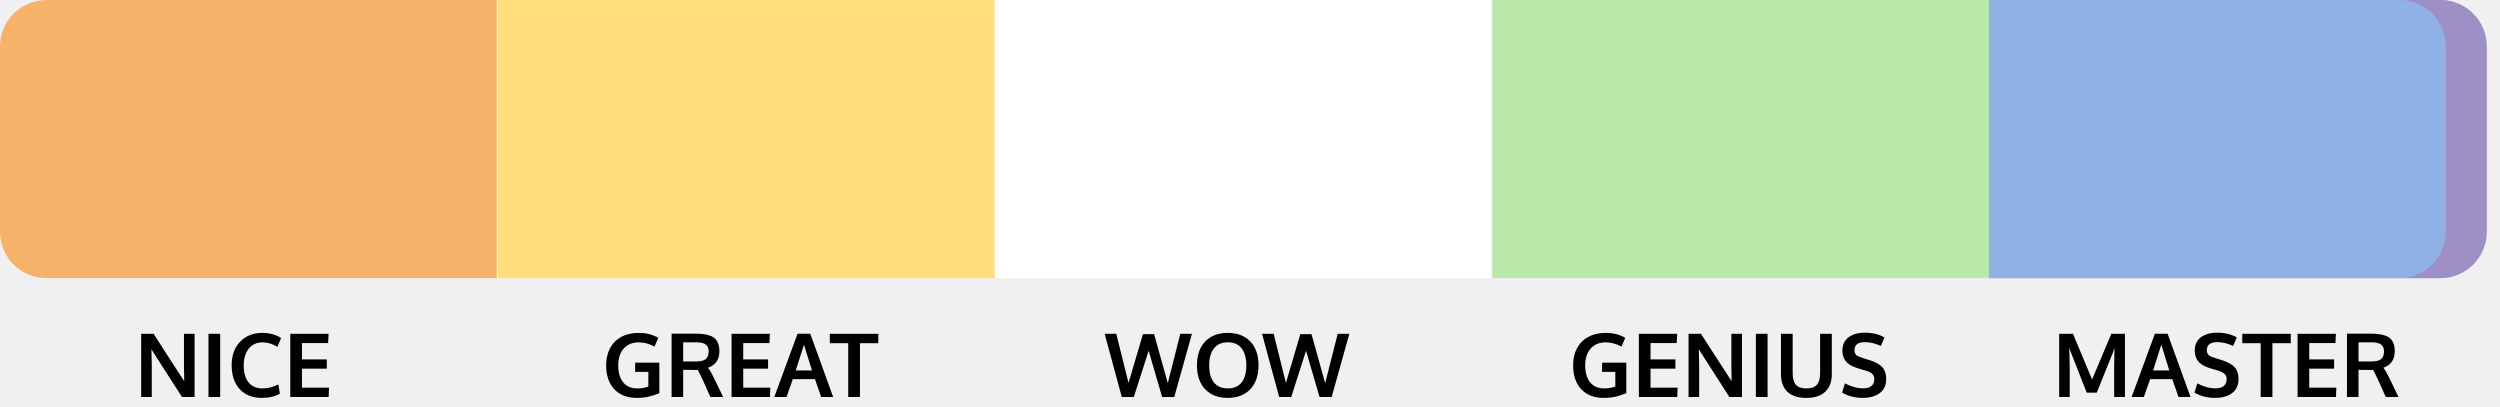
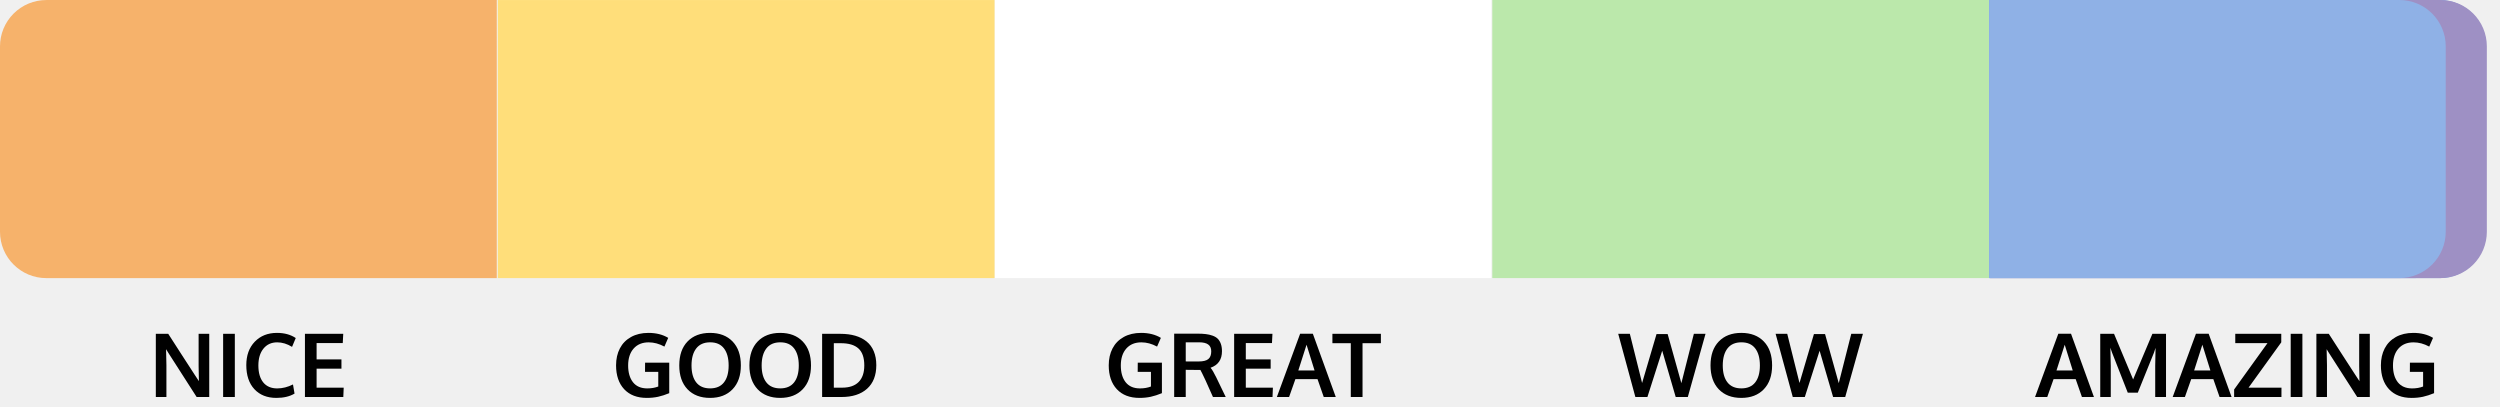
<svg xmlns="http://www.w3.org/2000/svg" version="1.1" viewBox="0.0 0.0 1132.0 184.0" fill="none" stroke="none" stroke-linecap="square" stroke-miterlimit="10">
  <clipPath id="p.0">
    <path d="m0 0l1132.0 0l0 184.0l-1132.0 0l0 -184.0z" clip-rule="nonzero" />
  </clipPath>
  <g clip-path="url(#p.0)">
    <path fill="#000000" fill-opacity="0.0" d="m0 0l1132.0 0l0 184.0l-1132.0 0z" fill-rule="evenodd" />
    <path fill="#6d9eeb" d="m1125.612 20.987l0 83.947l0 0c0 5.566 -2.211 10.904 -6.147 14.84c-3.936 3.936 -9.274 6.147 -14.84 6.147l-203.958 0c-6.1035156E-4 0 -0.001 -4.6539307E-4 -0.001 -0.001l0.001 -125.92l0 1.8075434E-19c0 -5.795366E-4 4.272461E-4 -0.001 0.001 -0.001l203.957 0.001l0 0c11.591 0 20.987 9.396 20.987 20.987z" fill-rule="evenodd" />
    <path fill="#bbe8ab" d="m675.716 0l224.945 0l0 125.921l-224.945 0z" fill-rule="evenodd" />
    <path fill="#ffffff" d="m450.334 0l224.945 0l0 125.921l-224.945 0z" fill-rule="evenodd" />
    <path fill="#000000" fill-opacity="0.0" d="m51.827 132.365l121.291 0l0 67.874l-121.291 0z" fill-rule="evenodd" />
-     <path fill="#000000" d="m63.921 179.765l0 -28.609l5.625 0q1.516 2.375 6.188 9.609q4.672 7.219 5.688 8.781q0.281 0.453 1.0 1.516q0.719 1.062 1.0 1.516q-0.125 -6.703 -0.125 -6.953l0 -14.469l4.812 0l0 28.609l-5.703 0l-12.906 -20.125l-0.938 -1.531q0.156 5.156 0.156 7.234l0 14.422l-4.797 0zm30.477 0l0 -28.609l5.297 0l0 28.609l-5.297 0zm24.102 0.406q-6.266 0 -9.938 -3.938q-3.672 -3.953 -3.672 -10.906q0 -6.594 3.828 -10.594q3.844 -4.0 10.062 -4.0q5.016 0 8.5 2.328l-1.672 4.0q-3.328 -2.047 -6.719 -2.047q-3.938 0 -6.234 2.844q-2.297 2.844 -2.297 7.625q0 4.969 2.219 7.688q2.219 2.703 6.312 2.703q3.594 0 7.141 -1.797l0.703 4.141q-3.281 1.953 -8.234 1.953zm12.941 -0.406l0 -28.609l17.344 0l-0.219 4.188l-11.844 0l0 7.391l11.25 0l0 4.203l-11.25 0l0 8.609l12.266 0l-0.172 4.219l-17.375 0z" fill-rule="nonzero" />
+     <path fill="#000000" d="m70.556 179.765l0 -28.609l5.625 0q1.516 2.375 6.188 9.609q4.672 7.219 5.688 8.781q0.281 0.453 1.0 1.516q0.719 1.062 1.0 1.516q-0.125 -6.703 -0.125 -6.953l0 -14.469l4.812 0l0 28.609l-5.703 0l-12.906 -20.125l-0.938 -1.531q0.156 5.156 0.156 7.234l0 14.422l-4.797 0zm30.477 0l0 -28.609l5.297 0l0 28.609l-5.297 0zm24.102 0.406q-6.266 0 -9.938 -3.938q-3.672 -3.953 -3.672 -10.906q0 -6.594 3.828 -10.594q3.844 -4.0 10.062 -4.0q5.016 0 8.5 2.328l-1.672 4.0q-3.328 -2.047 -6.719 -2.047q-3.938 0 -6.234 2.844q-2.297 2.844 -2.297 7.625q0 4.969 2.219 7.688q2.219 2.703 6.312 2.703q3.594 0 7.141 -1.797l0.703 4.141q-3.281 1.953 -8.234 1.953zm12.941 -0.406l0 -28.609l17.344 0l-0.219 4.188l-11.844 0l0 7.391l11.25 0l0 4.203l-11.25 0l0 8.609l12.266 0l-0.172 4.219l-17.375 0z" fill-rule="nonzero" />
    <path fill="#000000" fill-opacity="0.0" d="m263.513 132.365l148.693 0l0 67.874l-148.693 0z" fill-rule="evenodd" />
-     <path fill="#000000" d="m288.373 180.171q-6.547 0 -10.234 -3.938q-3.672 -3.953 -3.672 -10.812q0 -4.344 1.719 -7.656q1.719 -3.312 5.062 -5.172q3.344 -1.859 7.891 -1.859q5.219 0 8.938 2.25l-1.719 3.953q-3.547 -1.922 -7.125 -1.922q-4.328 0 -6.812 2.812q-2.484 2.812 -2.484 7.656q0 4.812 2.203 7.609q2.219 2.781 6.469 2.781q2.734 0 4.969 -0.859l0 -6.641l-6.0 0l0.031 -4.156l10.938 0l0 13.812q-2.656 1.094 -5.031 1.625q-2.359 0.516 -5.141 0.516zm15.727 -0.406l0 -28.688l10.609 0q2.156 0 3.75 0.203q1.594 0.188 3.031 0.703q1.438 0.516 2.328 1.391q0.891 0.875 1.406 2.297q0.516 1.422 0.516 3.344q0 5.703 -5.172 7.5q1.047 1.203 2.609 4.422l4.266 8.828l-5.781 0l-3.344 -7.484q-1.891 -4.016 -2.344 -4.766q-0.328 -0.016 -2.203 -0.016l-4.438 -0.047l0 12.312l-5.234 0zm11.078 -16.094q3.047 0 4.375 -1.078q1.328 -1.094 1.328 -3.5q0 -2.109 -1.359 -3.094q-1.344 -1.0 -4.109 -1.0l-6.078 0l0 8.656q0.297 0 2.906 0.016q2.625 0 2.938 0zm16.074 16.094l0 -28.609l17.344 0l-0.219 4.188l-11.844 0l0 7.391l11.25 0l0 4.203l-11.25 0l0 8.609l12.266 0l-0.172 4.219l-17.375 0zm19.344 0l10.531 -28.641l5.766 0l10.375 28.641l-5.438 0l-2.828 -8.094l-10.016 0l-2.859 8.094l-5.531 0zm9.719 -12.031l7.344 0q-3.516 -11.266 -3.625 -11.641l-3.719 11.641zm23.758 12.031l0 -24.375l-8.328 0l0 -4.234l21.953 0l0 4.234l-8.312 0l0 24.375l-5.312 0z" fill-rule="nonzero" />
-     <path fill="#000000" fill-opacity="0.0" d="m490.979 132.365l143.654 0l0 67.874l-143.654 0z" fill-rule="evenodd" />
-     <path fill="#000000" d="m507.948 179.765l-7.766 -28.609l5.266 0l5.547 22.266l6.531 -22.141l5.047 0l6.203 22.219l5.656 -22.344l5.281 0l-8.016 28.609l-5.484 0l-6.109 -20.953l-6.703 20.953l-5.453 0zm41.699 -6.625q2.125 2.719 6.281 2.719q4.172 0 6.281 -2.703q2.125 -2.703 2.125 -7.656q0 -5.0 -2.125 -7.75q-2.109 -2.75 -6.25 -2.75q-4.156 0 -6.297 2.766q-2.141 2.766 -2.141 7.734q0 4.922 2.125 7.641zm6.266 7.031q-6.453 0 -10.203 -3.906q-3.734 -3.922 -3.734 -10.812q0 -6.938 3.75 -10.828q3.75 -3.891 10.203 -3.891q6.469 0 10.203 3.906q3.734 3.891 3.734 10.828q0 6.859 -3.75 10.781q-3.75 3.922 -10.203 3.922zm23.305 -0.406l-7.766 -28.609l5.266 0l5.547 22.266l6.531 -22.141l5.047 0l6.203 22.219l5.656 -22.344l5.281 0l-8.016 28.609l-5.484 0l-6.109 -20.953l-6.703 20.953l-5.453 0z" fill-rule="nonzero" />
+     <path fill="#000000" d="m292.86 180.171q-6.547 0 -10.234 -3.938q-3.672 -3.953 -3.672 -10.812q0 -4.344 1.719 -7.656q1.719 -3.312 5.062 -5.172q3.344 -1.859 7.891 -1.859q5.219 0 8.938 2.25l-1.719 3.953q-3.547 -1.922 -7.125 -1.922q-4.328 0 -6.812 2.812q-2.484 2.812 -2.484 7.656q0 4.812 2.203 7.609q2.219 2.781 6.469 2.781q2.734 0 4.969 -0.859l0 -6.641l-6.0 0l0.031 -4.156l10.938 0l0 13.812q-2.656 1.094 -5.031 1.625q-2.359 0.516 -5.141 0.516zm22.383 -7.031q2.125 2.719 6.281 2.719q4.172 0 6.281 -2.703q2.125 -2.703 2.125 -7.656q0 -5.0 -2.125 -7.75q-2.109 -2.75 -6.25 -2.75q-4.156 0 -6.297 2.766q-2.141 2.766 -2.141 7.734q0 4.922 2.125 7.641zm6.266 7.031q-6.453 0 -10.203 -3.906q-3.734 -3.922 -3.734 -10.812q0 -6.938 3.75 -10.828q3.75 -3.891 10.203 -3.891q6.469 0 10.203 3.906q3.734 3.891 3.734 10.828q0 6.859 -3.75 10.781q-3.75 3.922 -10.203 3.922zm25.492 -7.031q2.125 2.719 6.281 2.719q4.172 0 6.281 -2.703q2.125 -2.703 2.125 -7.656q0 -5.0 -2.125 -7.75q-2.109 -2.75 -6.25 -2.75q-4.156 0 -6.297 2.766q-2.141 2.766 -2.141 7.734q0 4.922 2.125 7.641zm6.266 7.031q-6.453 0 -10.203 -3.906q-3.734 -3.922 -3.734 -10.812q0 -6.938 3.75 -10.828q3.75 -3.891 10.203 -3.891q6.469 0 10.203 3.906q3.734 3.891 3.734 10.828q0 6.859 -3.75 10.781q-3.75 3.922 -10.203 3.922zm24.289 -4.641l3.781 0q4.906 0 7.453 -2.562q2.562 -2.578 2.562 -7.5q0 -5.281 -2.641 -7.672q-2.625 -2.391 -7.938 -2.391l-3.219 0l0 20.125zm-5.297 4.234l0 -28.609l8.281 0q3.75 0 6.719 0.859q2.969 0.859 5.109 2.594q2.141 1.719 3.281 4.453q1.141 2.719 1.141 6.281q0 6.938 -4.188 10.688q-4.172 3.734 -11.578 3.734l-8.766 0z" fill-rule="nonzero" />
+     <path fill="#000000" fill-opacity="0.0" d="m488.459 132.365l148.693 0l0 67.874l-148.693 0z" fill-rule="evenodd" />
+     <path fill="#000000" d="m515.941 180.171q-6.547 0 -10.234 -3.938q-3.672 -3.953 -3.672 -10.812q0 -4.344 1.719 -7.656q1.719 -3.312 5.062 -5.172q3.344 -1.859 7.891 -1.859q5.219 0 8.938 2.25l-1.719 3.953q-3.547 -1.922 -7.125 -1.922q-4.328 0 -6.812 2.812q-2.484 2.812 -2.484 7.656q0 4.812 2.203 7.609q2.219 2.781 6.469 2.781q2.734 0 4.969 -0.859l0 -6.641l-6.0 0l0.031 -4.156l10.938 0l0 13.812q-2.656 1.094 -5.031 1.625q-2.359 0.516 -5.141 0.516zm15.727 -0.406l0 -28.688l10.609 0q2.156 0 3.75 0.203q1.594 0.188 3.031 0.703q1.438 0.516 2.328 1.391q0.891 0.875 1.406 2.297q0.516 1.422 0.516 3.344q0 5.703 -5.172 7.5q1.047 1.203 2.609 4.422l4.266 8.828l-5.781 0l-3.344 -7.484q-1.891 -4.016 -2.344 -4.766q-0.328 -0.016 -2.203 -0.016l-4.438 -0.047l0 12.312l-5.234 0zm11.078 -16.094q3.047 0 4.375 -1.078q1.328 -1.094 1.328 -3.5q0 -2.109 -1.359 -3.094q-1.344 -1.0 -4.109 -1.0l-6.078 0l0 8.656q0.297 0 2.906 0.016q2.625 0 2.938 0zm16.074 16.094l0 -28.609l17.344 0l-0.219 4.188l-11.844 0l0 7.391l11.25 0l0 4.203l-11.25 0l0 8.609l12.266 0l-0.172 4.219l-17.375 0zm19.344 0l10.531 -28.641l5.766 0l10.375 28.641l-5.438 0l-2.828 -8.094l-10.016 0l-2.859 8.094l-5.531 0zm9.719 -12.031l7.344 0q-3.516 -11.266 -3.625 -11.641l-3.719 11.641zm23.758 12.031l0 -24.375l-8.328 0l0 -4.234l21.953 0l0 4.234l-8.312 0l0 24.375l-5.312 0z" fill-rule="nonzero" />
    <path fill="#f6b26b" d="m0 104.947l0 -83.947l0 0c0 -5.566 2.211 -10.904 6.147 -14.84c3.936 -3.936 9.274 -6.147 14.84 -6.147l203.958 0c5.79834E-4 0 0.001 4.6980754E-4 0.001 0.001l-0.001 125.92l0 0c0 5.79834E-4 -4.7302246E-4 0.001 -0.001 0.001l-203.957 -0.001l0 0c-11.591 0 -20.987 -9.396 -20.987 -20.987z" fill-rule="evenodd" />
    <path fill="#ffde7a" d="m225.389 0.013l224.945 0l0 125.921l-224.945 0z" fill-rule="evenodd" />
-     <path fill="#000000" fill-opacity="0.0" d="m701.354 132.366l173.669 0l0 67.874l-173.669 0z" fill-rule="evenodd" />
-     <path fill="#000000" d="m726.214 180.172q-6.547 0 -10.234 -3.938q-3.672 -3.953 -3.672 -10.812q0 -4.344 1.719 -7.656q1.719 -3.312 5.062 -5.172q3.344 -1.859 7.891 -1.859q5.219 0 8.938 2.25l-1.719 3.953q-3.547 -1.922 -7.125 -1.922q-4.328 0 -6.812 2.812q-2.484 2.812 -2.484 7.656q0 4.812 2.203 7.609q2.219 2.781 6.469 2.781q2.734 0 4.969 -0.859l0 -6.641l-6.0 0l0.031 -4.156l10.938 0l0 13.812q-2.656 1.094 -5.031 1.625q-2.359 0.516 -5.141 0.516zm15.867 -0.406l0 -28.609l17.344 0l-0.219 4.188l-11.844 0l0 7.391l11.25 0l0 4.203l-11.25 0l0 8.609l12.266 0l-0.172 4.219l-17.375 0zm22.5 0l0 -28.609l5.625 0q1.516 2.375 6.188 9.609q4.672 7.219 5.688 8.781q0.281 0.453 1.0 1.516q0.719 1.062 1.0 1.516q-0.125 -6.703 -0.125 -6.953l0 -14.469l4.812 0l0 28.609l-5.703 0l-12.906 -20.125l-0.938 -1.531q0.156 5.156 0.156 7.234l0 14.422l-4.797 0zm30.477 0l0 -28.609l5.297 0l0 28.609l-5.297 0zm22.805 0.406q-5.625 0 -8.547 -2.797q-2.906 -2.812 -2.906 -7.906l0 -18.312l5.312 0l0 17.859q0 3.578 1.453 5.219q1.453 1.641 4.781 1.641q3.266 0 4.719 -1.641q1.469 -1.656 1.469 -5.234l0 -17.844l5.297 0l0 18.359q0 5.047 -2.969 7.859q-2.969 2.797 -8.609 2.797zm25.516 -0.016q-5.172 0 -9.266 -2.391l1.281 -4.188q1.844 1.016 4.0 1.641q2.156 0.625 4.203 0.625q2.516 0 3.797 -1.078q1.297 -1.094 1.297 -3.125q0 -2.703 -3.594 -3.734q-0.25 -0.078 -1.422 -0.422q-1.172 -0.344 -2.203 -0.656q-1.016 -0.328 -1.469 -0.5q-5.766 -2.031 -5.766 -7.578q0 -3.891 2.766 -6.0q2.766 -2.109 7.344 -2.109q5.172 0 8.922 2.125l-1.609 3.875q-3.828 -1.719 -7.109 -1.719q-2.359 0 -3.562 0.828q-1.203 0.828 -1.281 2.766q0 2.375 2.375 3.109q0.469 0.172 2.297 0.766q1.844 0.578 2.391 0.75q3.922 1.297 5.609 3.219q1.688 1.906 1.688 5.312q0 4.094 -2.891 6.297q-2.891 2.188 -7.797 2.188z" fill-rule="nonzero" />
-     <path fill="#000000" fill-opacity="0.0" d="m920.304 132.366l185.669 0l0 67.874l-185.669 0z" fill-rule="evenodd" />
-     <path fill="#000000" d="m932.398 179.766l0 -28.609l6.25 0l8.641 20.656l8.719 -20.656l6.172 0l0 28.609l-4.891 0l0 -14.141l0.156 -8.109l-0.719 2.156l-7.328 18.141l-4.531 0l-7.156 -18.25l-0.734 -2.141l0.188 8.281l0 14.062l-4.766 0zm32.801 0l10.531 -28.641l5.766 0l10.375 28.641l-5.438 0l-2.828 -8.094l-10.016 0l-2.859 8.094l-5.531 0zm9.719 -12.031l7.344 0q-3.516 -11.266 -3.625 -11.641l-3.719 11.641zm27.996 12.422q-5.172 0 -9.266 -2.391l1.281 -4.188q1.844 1.016 4.0 1.641q2.156 0.625 4.203 0.625q2.516 0 3.797 -1.078q1.297 -1.094 1.297 -3.125q0 -2.703 -3.594 -3.734q-0.25 -0.078 -1.422 -0.422q-1.172 -0.344 -2.203 -0.656q-1.016 -0.328 -1.469 -0.5q-5.766 -2.031 -5.766 -7.578q0 -3.891 2.766 -6.0q2.766 -2.109 7.344 -2.109q5.172 0 8.922 2.125l-1.609 3.875q-3.828 -1.719 -7.109 -1.719q-2.359 0 -3.562 0.828q-1.203 0.828 -1.281 2.766q0 2.375 2.375 3.109q0.469 0.172 2.297 0.766q1.844 0.578 2.391 0.75q3.922 1.297 5.609 3.219q1.688 1.906 1.688 5.312q0 4.094 -2.891 6.297q-2.891 2.188 -7.797 2.188zm20.723 -0.391l0 -24.375l-8.328 0l0 -4.234l21.953 0l0 4.234l-8.312 0l0 24.375l-5.312 0zm16.711 0l0 -28.609l17.344 0l-0.219 4.188l-11.844 0l0 7.391l11.25 0l0 4.203l-11.25 0l0 8.609l12.266 0l-0.172 4.219l-17.375 0zm22.359 0l0 -28.688l10.609 0q2.156 0 3.75 0.203q1.594 0.188 3.031 0.703q1.438 0.516 2.328 1.391q0.891 0.875 1.406 2.297q0.516 1.422 0.516 3.344q0 5.703 -5.172 7.5q1.047 1.203 2.609 4.422l4.266 8.828l-5.781 0l-3.344 -7.484q-1.891 -4.016 -2.344 -4.766q-0.328 -0.016 -2.203 -0.016l-4.438 -0.047l0 12.312l-5.234 0zm11.078 -16.094q3.047 0 4.375 -1.078q1.328 -1.094 1.328 -3.5q0 -2.109 -1.359 -3.094q-1.344 -1.0 -4.109 -1.0l-6.078 0l0 8.656q0.297 0 2.906 0.016q2.625 0 2.938 0z" fill-rule="nonzero" />
+     <path fill="#000000" fill-opacity="0.0" d="m701.354 132.364l173.669 0l0 67.874l-173.669 0z" fill-rule="evenodd" />
+     <path fill="#000000" d="m740.494 179.764l-7.766 -28.609l5.266 0l5.547 22.266l6.531 -22.141l5.047 0l6.203 22.219l5.656 -22.344l5.281 0l-8.016 28.609l-5.484 0l-6.109 -20.953l-6.703 20.953l-5.453 0zm41.699 -6.625q2.125 2.719 6.281 2.719q4.172 0 6.281 -2.703q2.125 -2.703 2.125 -7.656q0 -5.0 -2.125 -7.75q-2.109 -2.75 -6.25 -2.75q-4.156 0 -6.297 2.766q-2.141 2.766 -2.141 7.734q0 4.922 2.125 7.641zm6.266 7.031q-6.453 0 -10.203 -3.906q-3.734 -3.922 -3.734 -10.812q0 -6.938 3.75 -10.828q3.75 -3.891 10.203 -3.891q6.469 0 10.203 3.906q3.734 3.891 3.734 10.828q0 6.859 -3.75 10.781q-3.75 3.922 -10.203 3.922zm23.305 -0.406l-7.766 -28.609l5.266 0l5.547 22.266l6.531 -22.141l5.047 0l6.203 22.219l5.656 -22.344l5.281 0l-8.016 28.609l-5.484 0l-6.109 -20.953l-6.703 20.953l-5.453 0z" fill-rule="nonzero" />
+     <path fill="#000000" fill-opacity="0.0" d="m909.753 132.367l206.772 0l0 67.874l-206.772 0z" fill-rule="evenodd" />
+     <path fill="#000000" d="m921.465 179.767l10.531 -28.641l5.766 0l10.375 28.641l-5.438 0l-2.828 -8.094l-10.016 0l-2.859 8.094l-5.531 0zm9.719 -12.031l7.344 0q-3.516 -11.266 -3.625 -11.641l-3.719 11.641zm19.805 12.031l0 -28.609l6.25 0l8.641 20.656l8.719 -20.656l6.172 0l0 28.609l-4.891 0l0 -14.141l0.156 -8.109l-0.719 2.156l-7.328 18.141l-4.531 0l-7.156 -18.25l-0.734 -2.141l0.188 8.281l0 14.062l-4.766 0zm32.801 0l10.531 -28.641l5.766 0l10.375 28.641l-5.438 0l-2.828 -8.094l-10.016 0l-2.859 8.094l-5.531 0zm9.719 -12.031l7.344 0q-3.516 -11.266 -3.625 -11.641l-3.719 11.641zm18.105 12.031l0 -3.406l15.094 -20.984l-14.578 0l0 -4.219l20.828 0l0 3.844l-14.828 20.547l14.922 0l-0.016 4.219l-21.422 0zm25.613 0l0 -28.609l5.297 0l0 28.609l-5.297 0zm11.633 0l0 -28.609l5.625 0q1.516 2.375 6.188 9.609q4.672 7.219 5.688 8.781q0.281 0.453 1.0 1.516q0.719 1.062 1.0 1.516q-0.125 -6.703 -0.125 -6.953l0 -14.469l4.812 0l0 28.609l-5.703 0l-12.906 -20.125l-0.938 -1.531q0.156 5.156 0.156 7.234l0 14.422l-4.797 0zm43.117 0.406q-6.547 0 -10.234 -3.938q-3.672 -3.953 -3.672 -10.812q0 -4.344 1.719 -7.656q1.719 -3.312 5.062 -5.172q3.344 -1.859 7.891 -1.859q5.219 0 8.938 2.25l-1.719 3.953q-3.547 -1.922 -7.125 -1.922q-4.328 0 -6.812 2.812q-2.484 2.812 -2.484 7.656q0 4.812 2.203 7.609q2.219 2.781 6.469 2.781q2.734 0 4.969 -0.859l0 -6.641l-6.0 0l0.031 -4.156l10.938 0l0 13.812q-2.656 1.094 -5.031 1.625q-2.359 0.516 -5.141 0.516z" fill-rule="nonzero" />
    <path fill="#6d9eeb" d="m1093.871 0l0 125.921c0 2.822876E-4 0 5.493164E-4 -2.4414062E-4 7.4768066E-4c-2.4414062E-4 1.9073486E-4 -4.8828125E-4 3.0517578E-4 -7.324219E-4 3.0517578E-4l-193.164 -0.001c-6.1035156E-4 0 -0.001 -4.6539307E-4 -0.001 -0.001l0.001 -125.92l0 1.8075434E-19c0 -5.795366E-4 4.272461E-4 -0.001 0.001 -0.001l193.164 0.001l0 0c6.1035156E-4 0 0.001 4.6980724E-4 0.001 0.001z" fill-rule="evenodd" />
    <path fill="#9e90c4" d="m1126.045 21l0 83.947l0 0c0 5.566 -2.211 10.904 -6.147 14.84c-3.936 3.936 -9.274 6.147 -14.84 6.147l-203.958 0c-5.493164E-4 0 -0.001 -4.6539307E-4 -0.001 -0.001l0.001 -125.92l0 0c0 -5.795369E-4 4.8828125E-4 -0.001 0.001 -0.001l203.957 0.001l0 0c11.591 0 20.987 9.396 20.987 20.987z" fill-rule="evenodd" />
    <path fill="#8fb1e6" d="m1107.428 20.987l0 83.947l0 0c0 5.566 -2.211 10.904 -6.147 14.84c-3.936 3.936 -9.274 6.147 -14.84 6.147l-185.784 0c-6.1035156E-4 0 -0.001 -4.6539307E-4 -0.001 -0.001l0.001 -125.92l0 1.8075434E-19c0 -5.795366E-4 4.272461E-4 -0.001 0.001 -0.001l185.783 0.001l0 0c11.591 0 20.987 9.396 20.987 20.987z" fill-rule="evenodd" />
  </g>
</svg>
